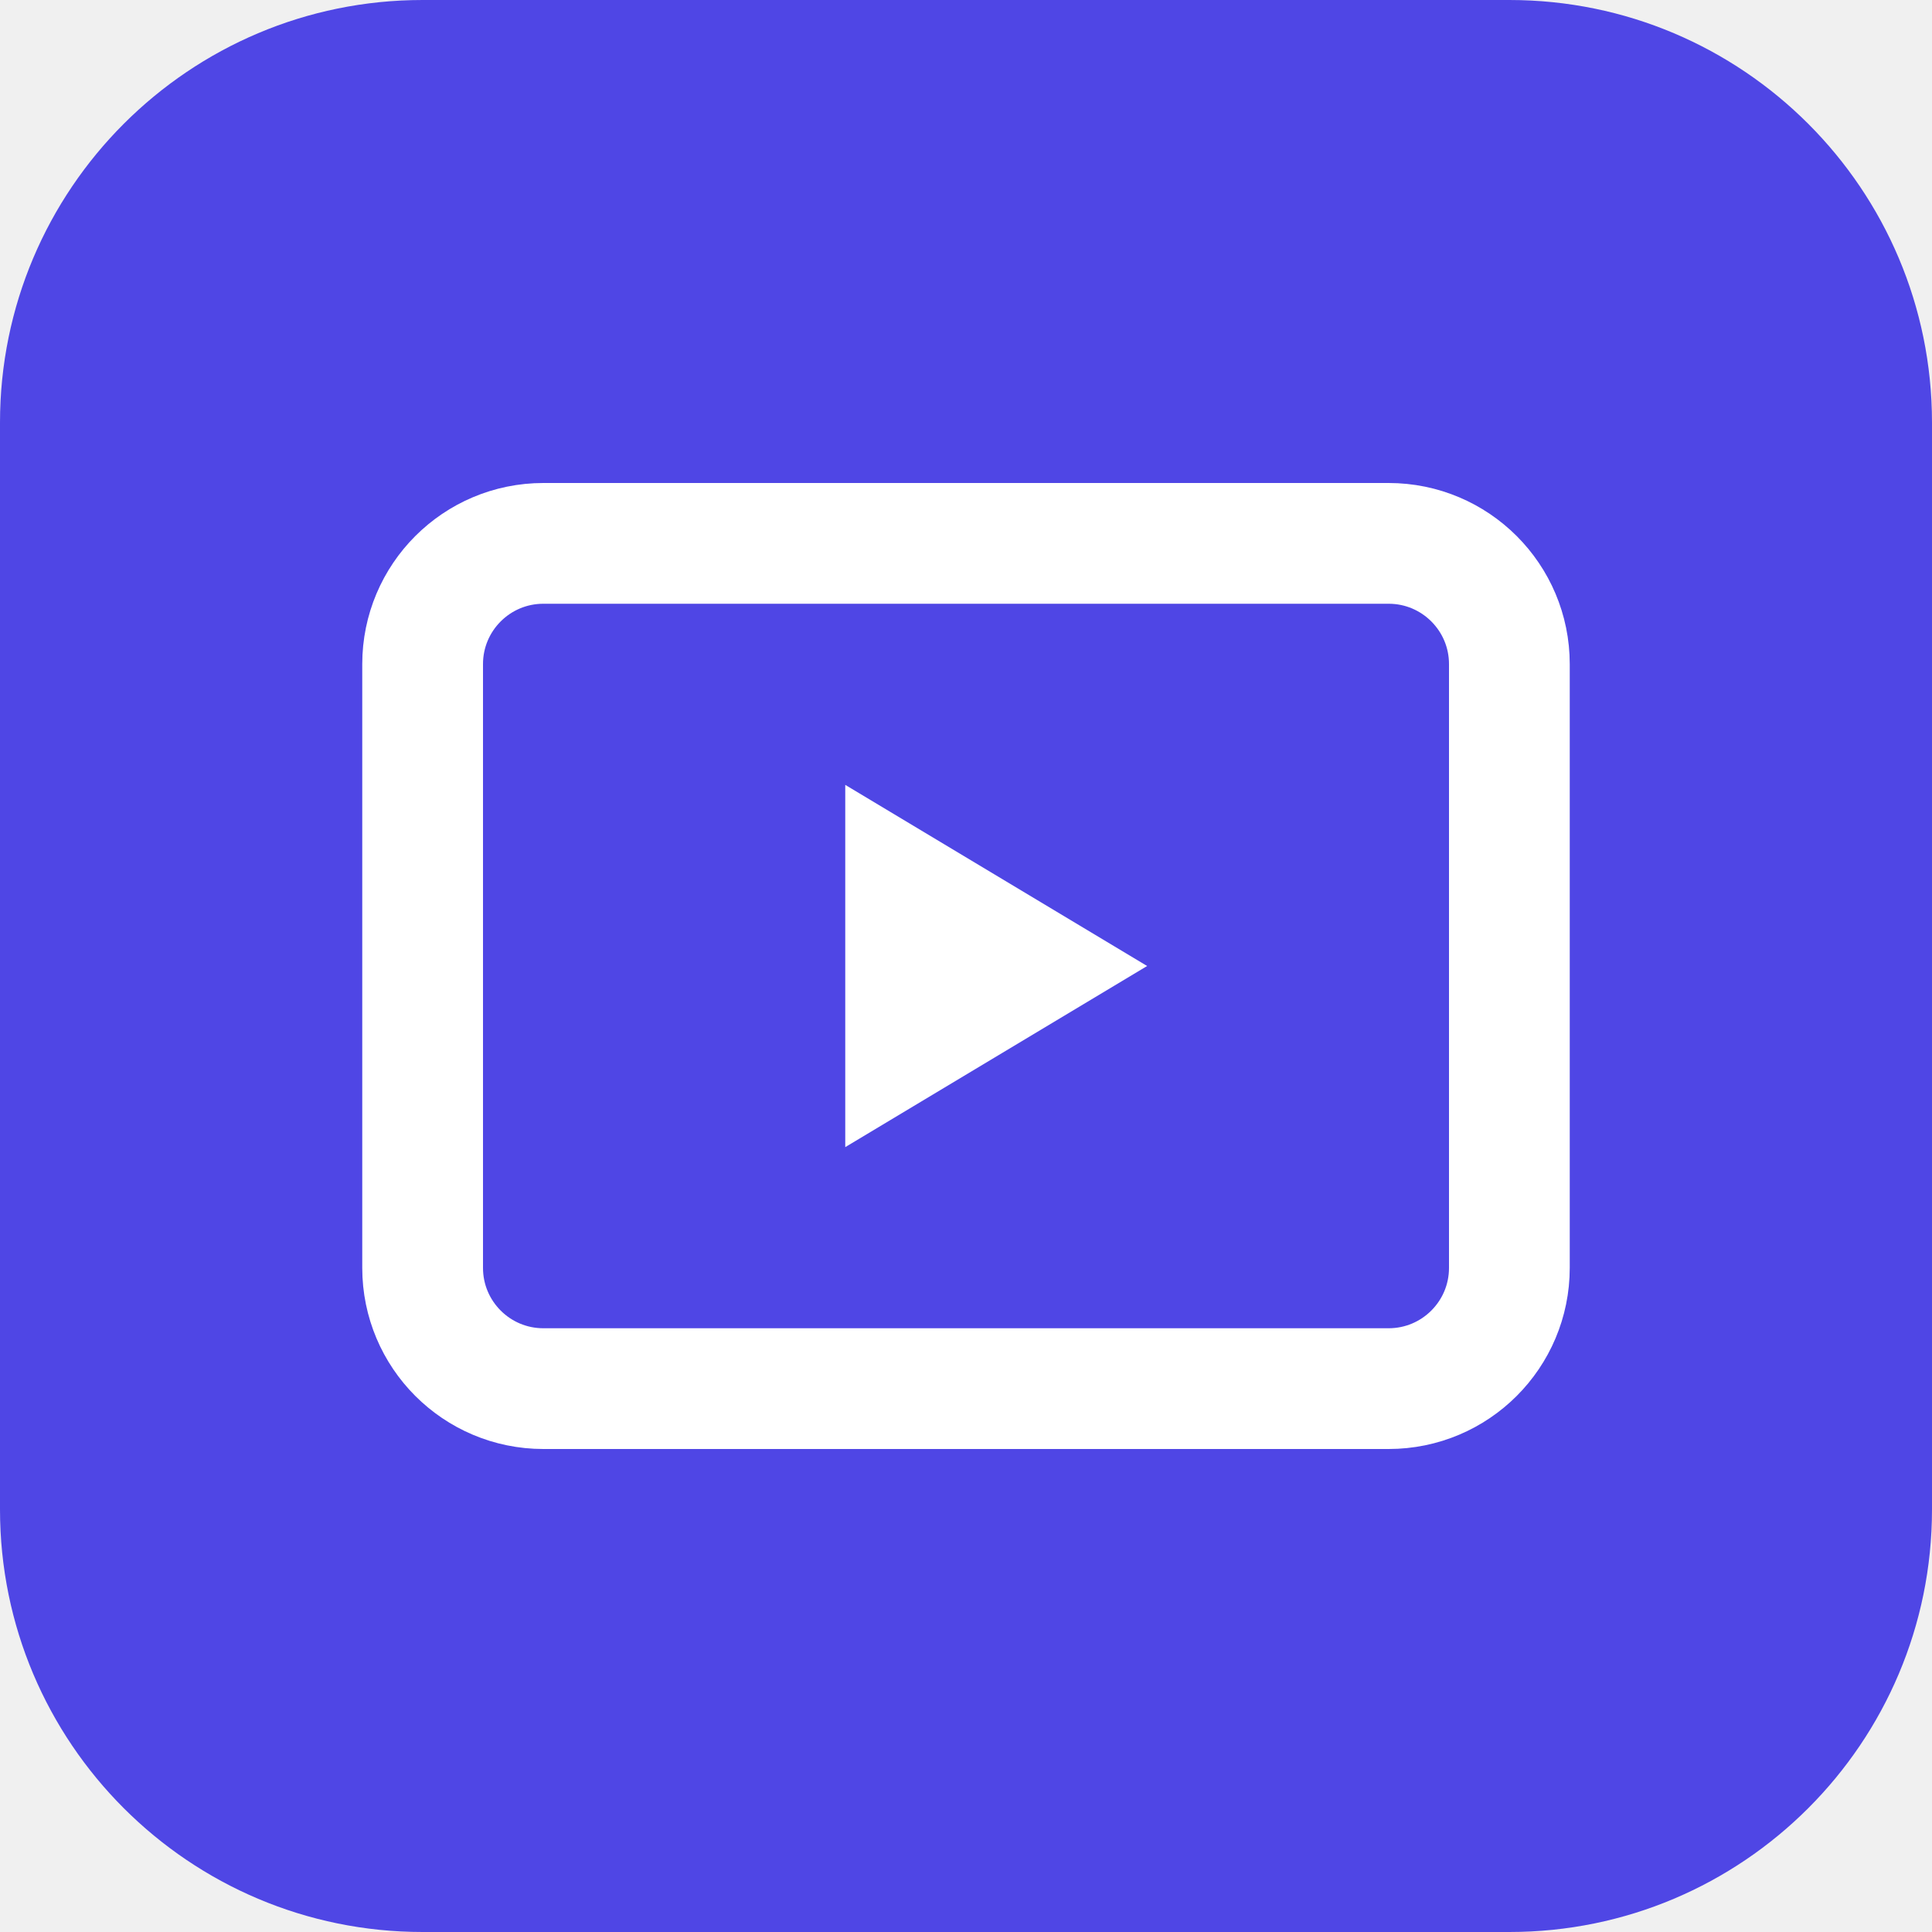
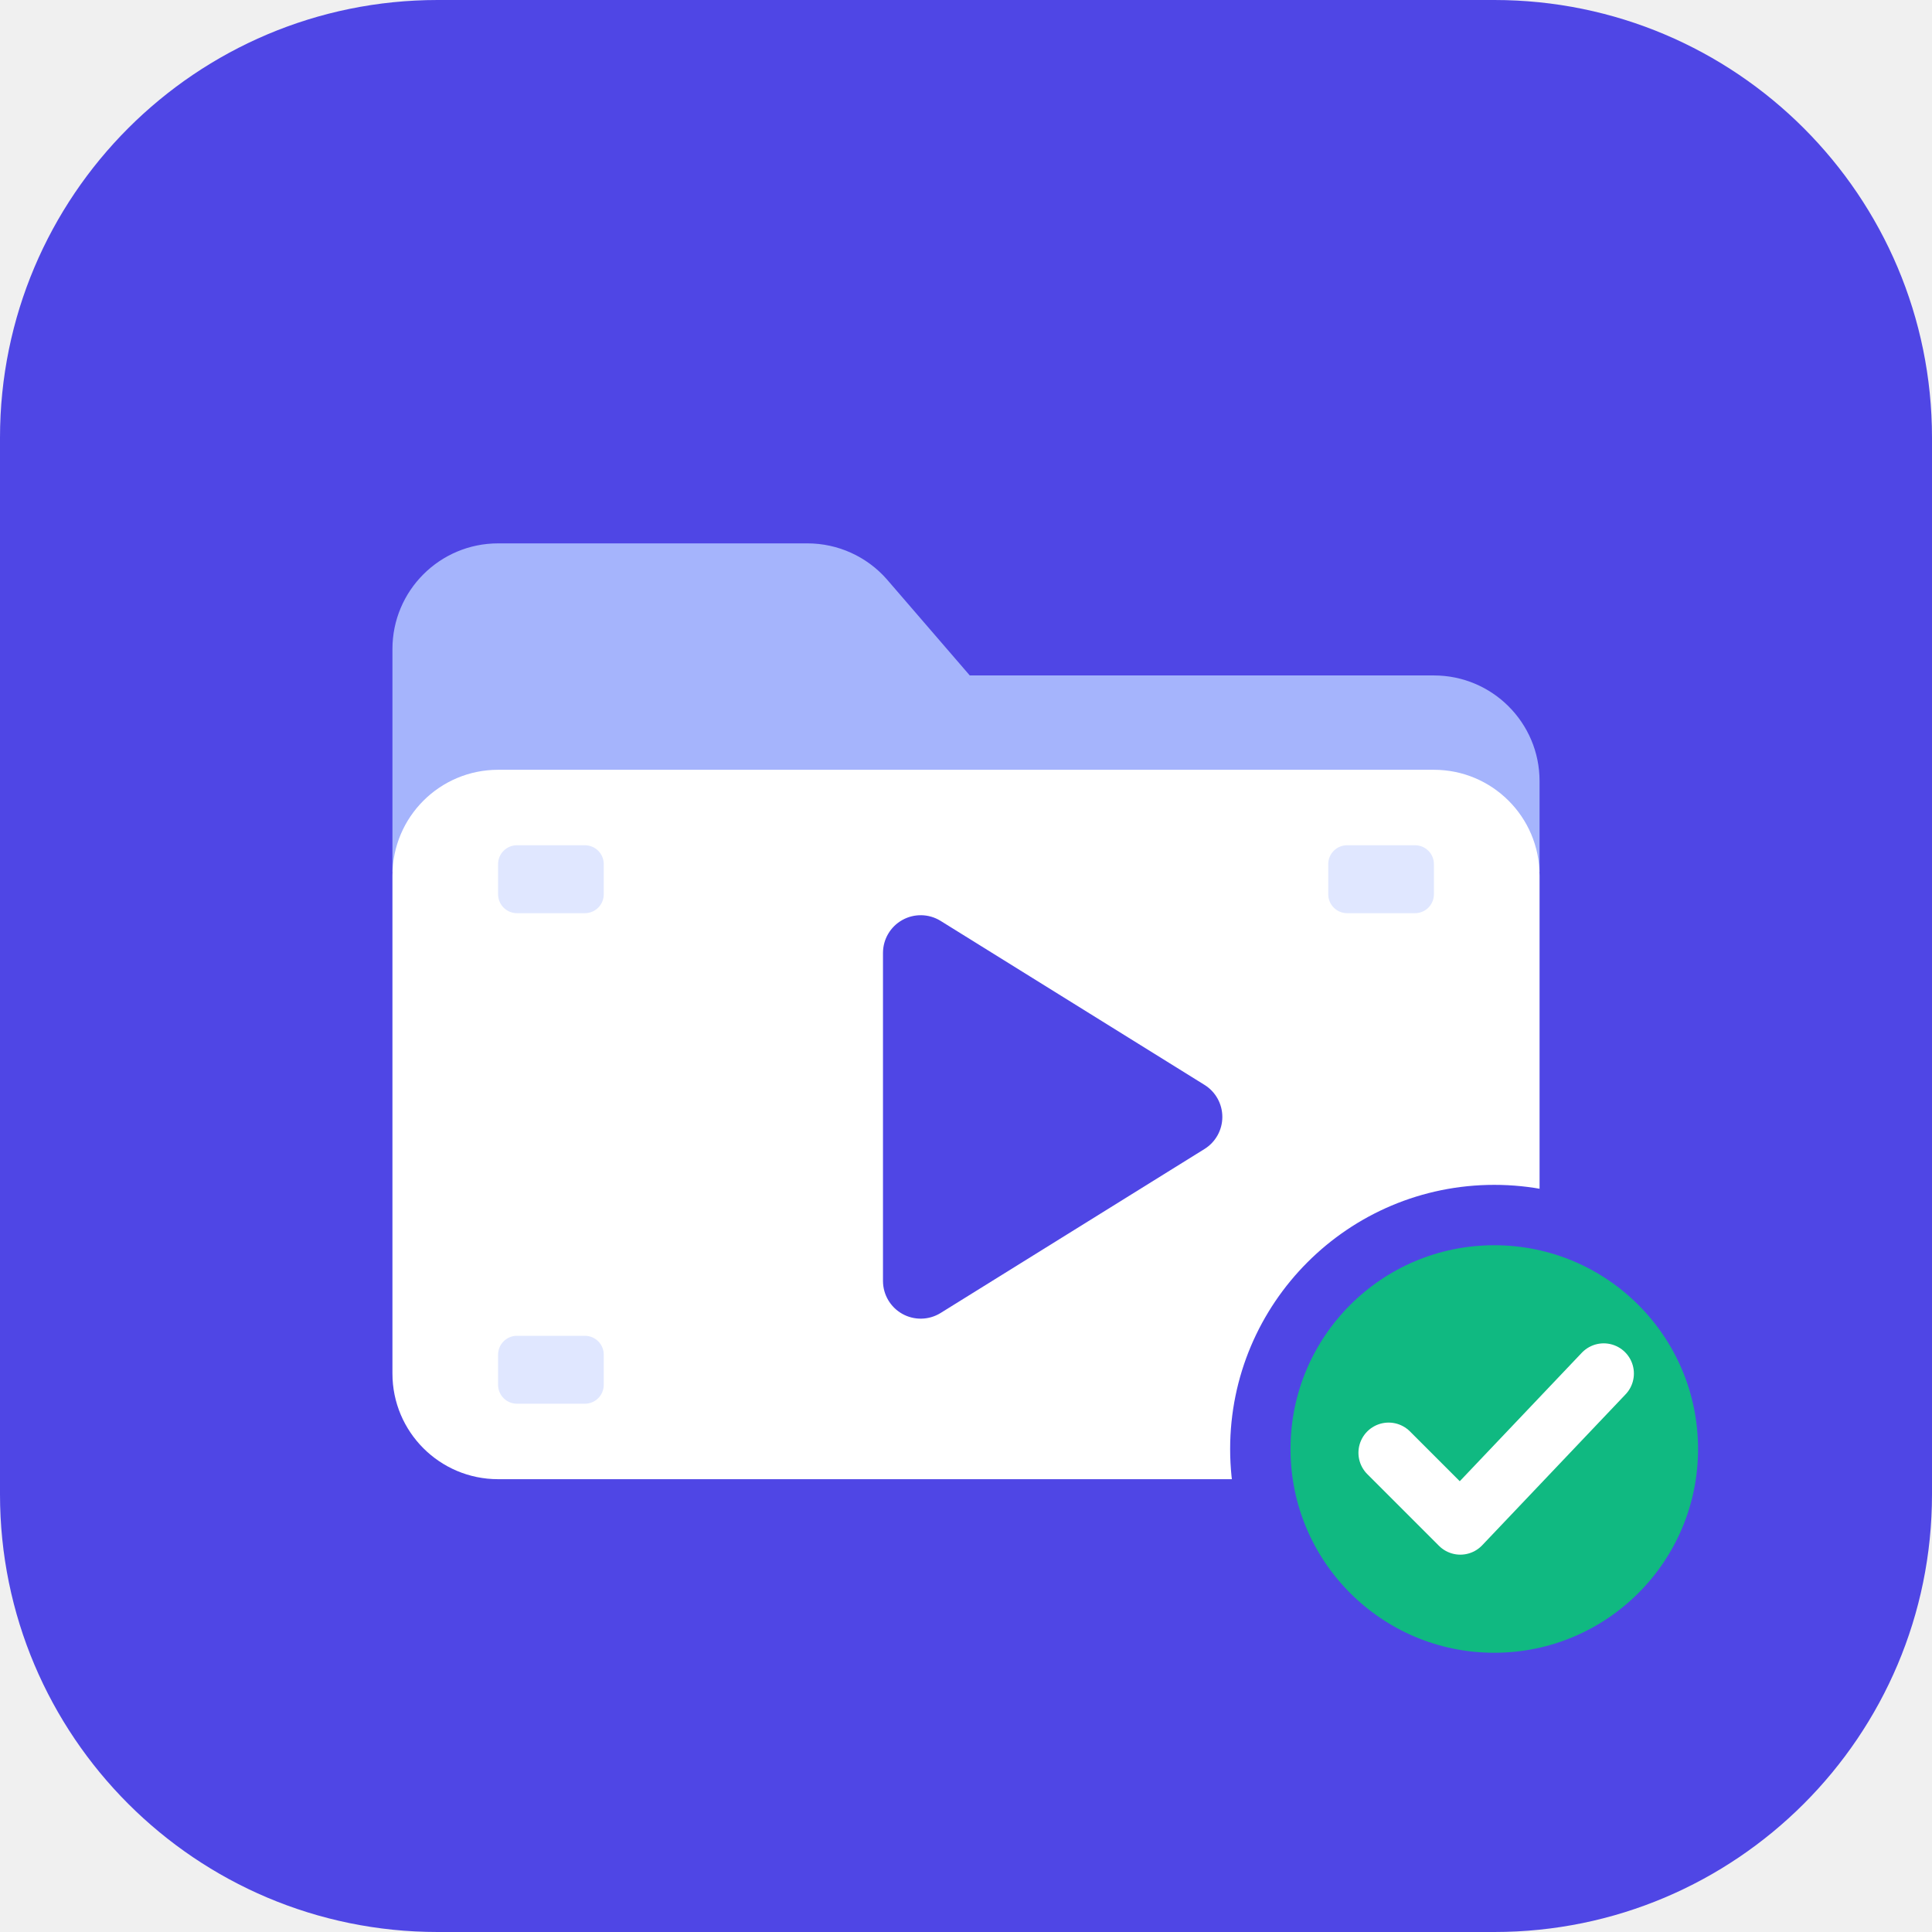
- <svg xmlns="http://www.w3.org/2000/svg" viewBox="0 0 64 64">
-   <rect width="64" height="64" rx="14" fill="#4f46e5" />
-   <rect x="14" y="18" width="36" height="28" rx="4" fill="none" stroke="#fff" stroke-width="4" />
-   <path d="M28 26v12l10-6z" fill="#fff" />
+ <svg xmlns="http://www.w3.org/2000/svg" viewBox="0 0 512 512" width="512" height="512">
+   <rect width="512" height="512" rx="116" fill="#4f46e5" />
+   <path d="M104 172a28 28 0 0 1 28-28h82a28 28 0 0 1 21 9.5l22 25.5h123a28 28 0 0 1 28 28v24H104z" fill="#a5b4fc" />
+   <rect x="104" y="204" width="304" height="188" rx="28" fill="#ffffff" />
+   <g fill="#e0e7ff">
+     <rect x="132" y="224" width="28" height="18" rx="5" />
+     <rect x="132" y="354" width="28" height="18" rx="5" />
+     <rect x="352" y="224" width="28" height="18" rx="5" />
+   </g>
+   <path d="M234 252.5v87a10 10 0 0 0 15.2 8.5l70-43.5a10 10 0 0 0 0-17l-70-43.5a10 10 0 0 0-15.2 8.5z" fill="#4f46e5" />
+   <circle cx="396" cy="384" r="62" fill="#10b981" stroke="#4f46e5" stroke-width="16" />
+   <path d="M368 385l19 19 38-40" fill="none" stroke="#ffffff" stroke-width="16" stroke-linecap="round" stroke-linejoin="round" />
</svg>
